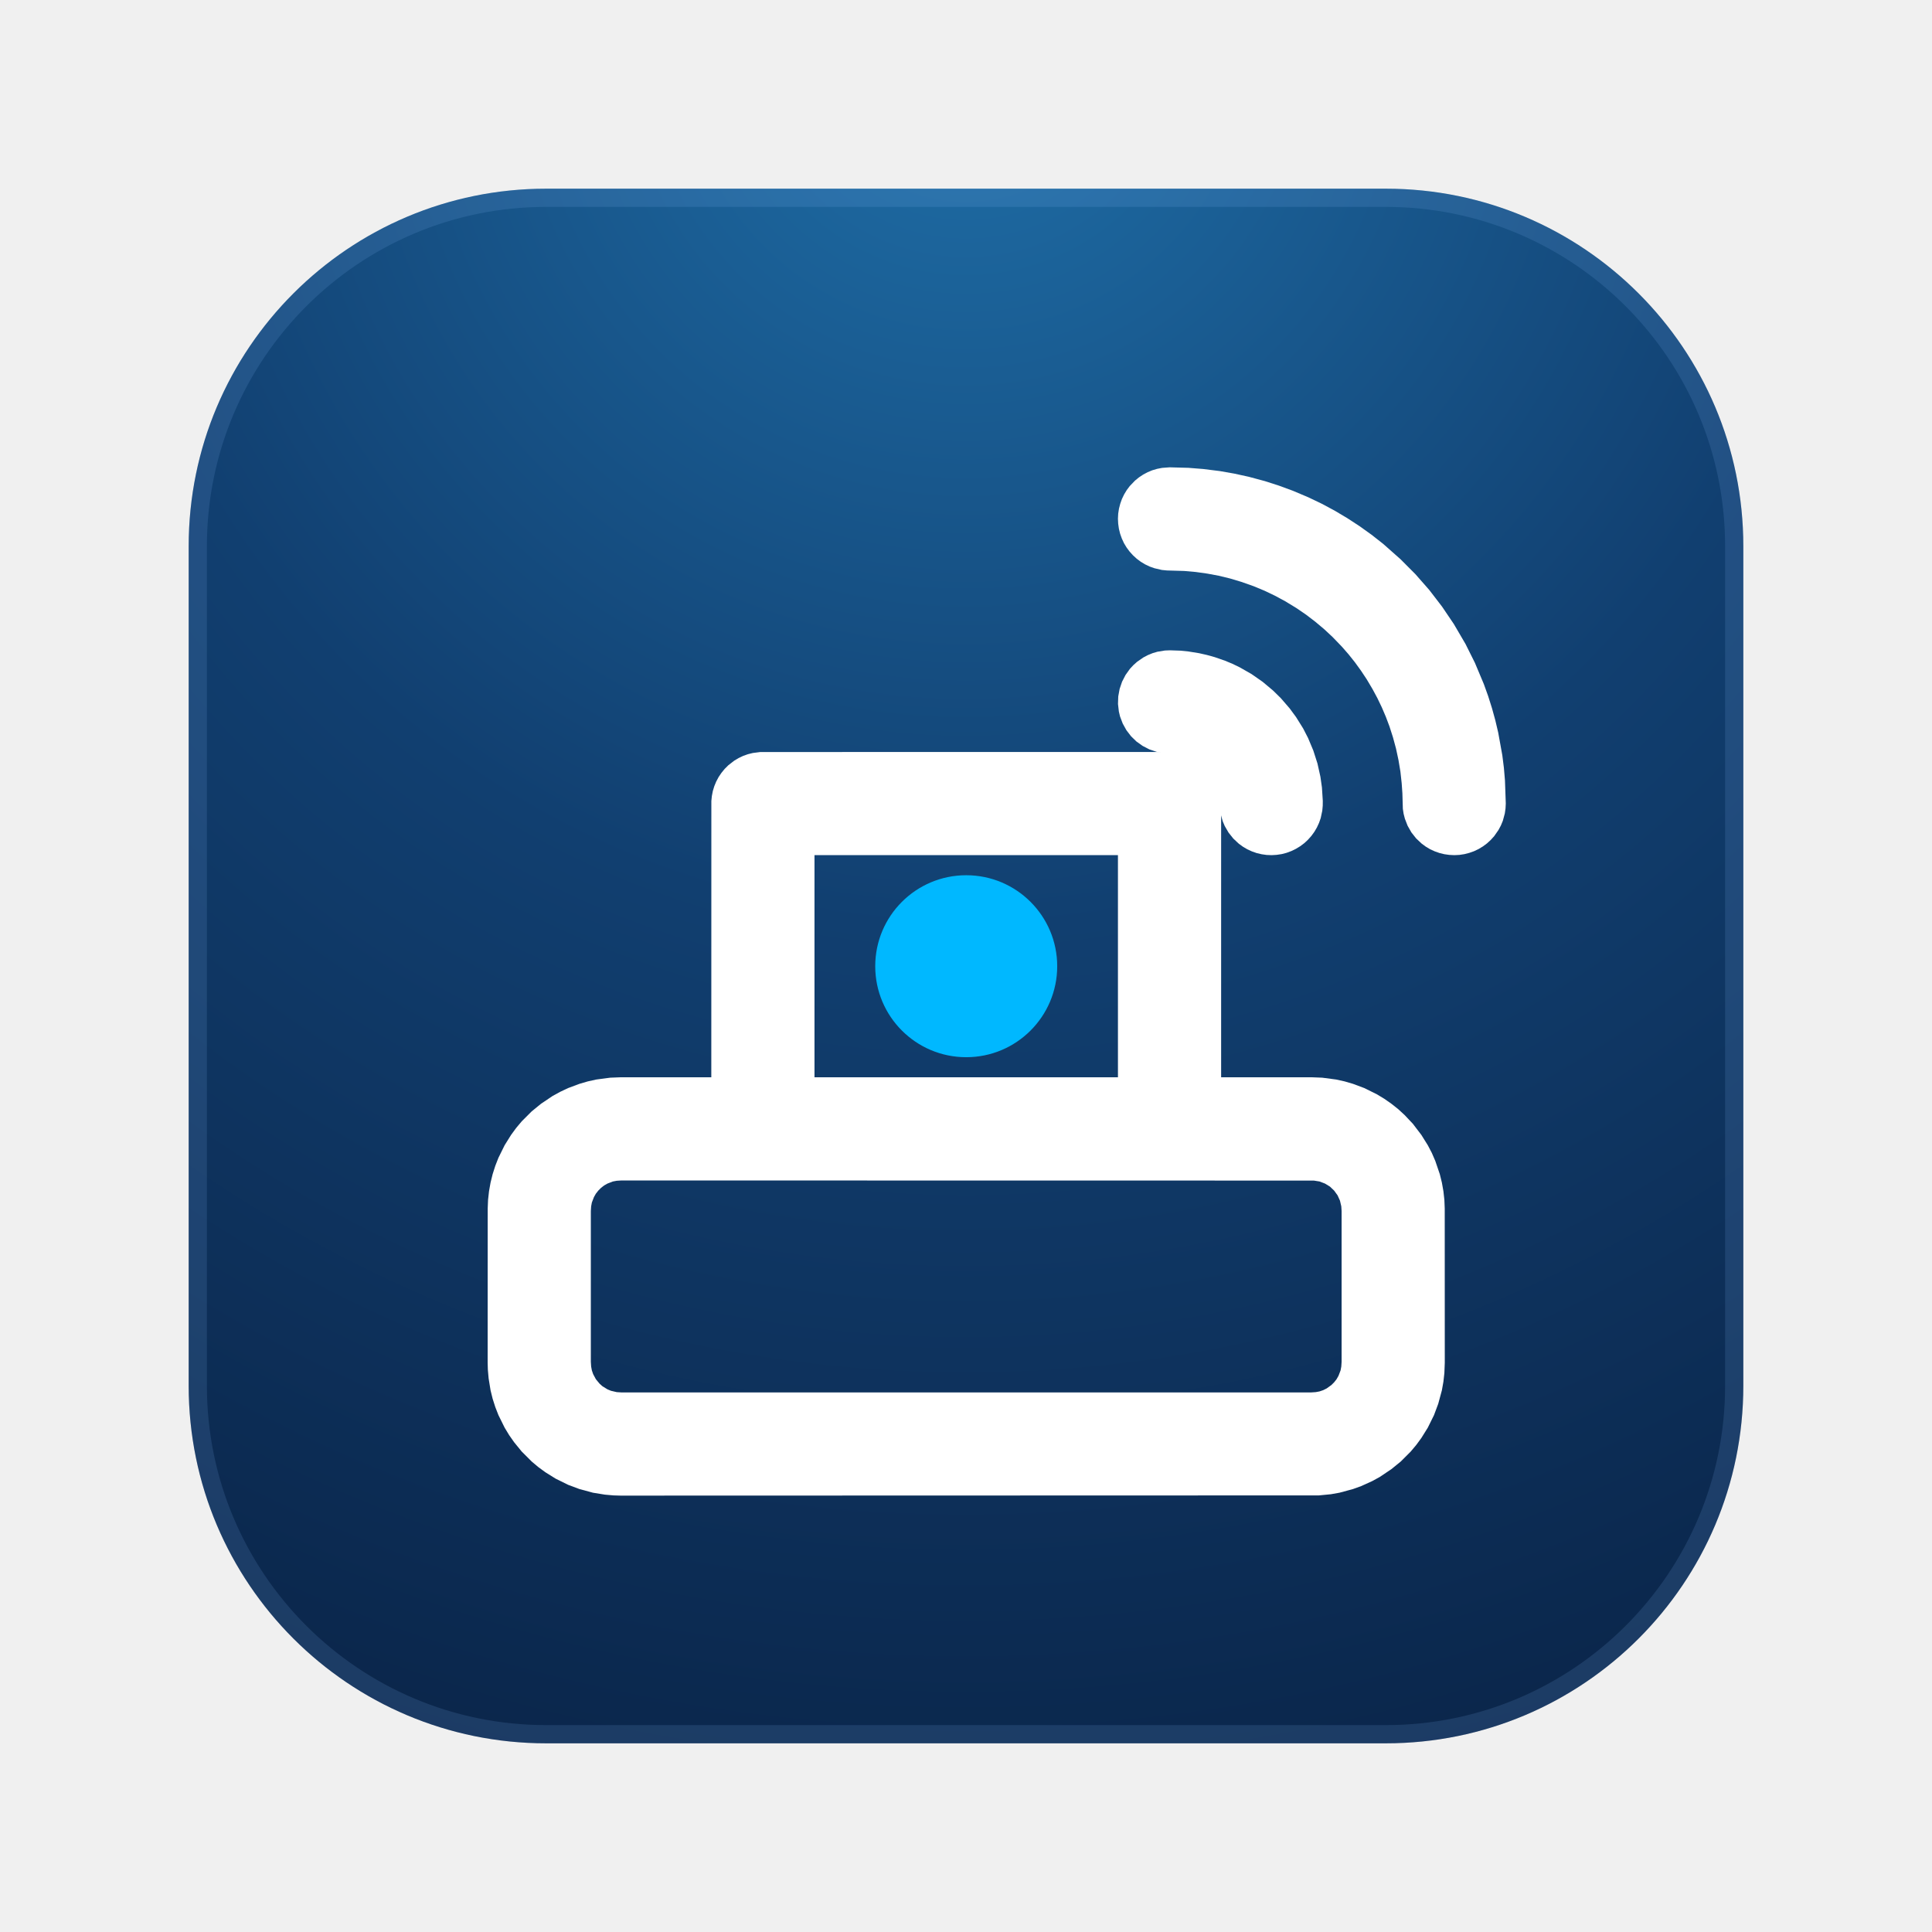
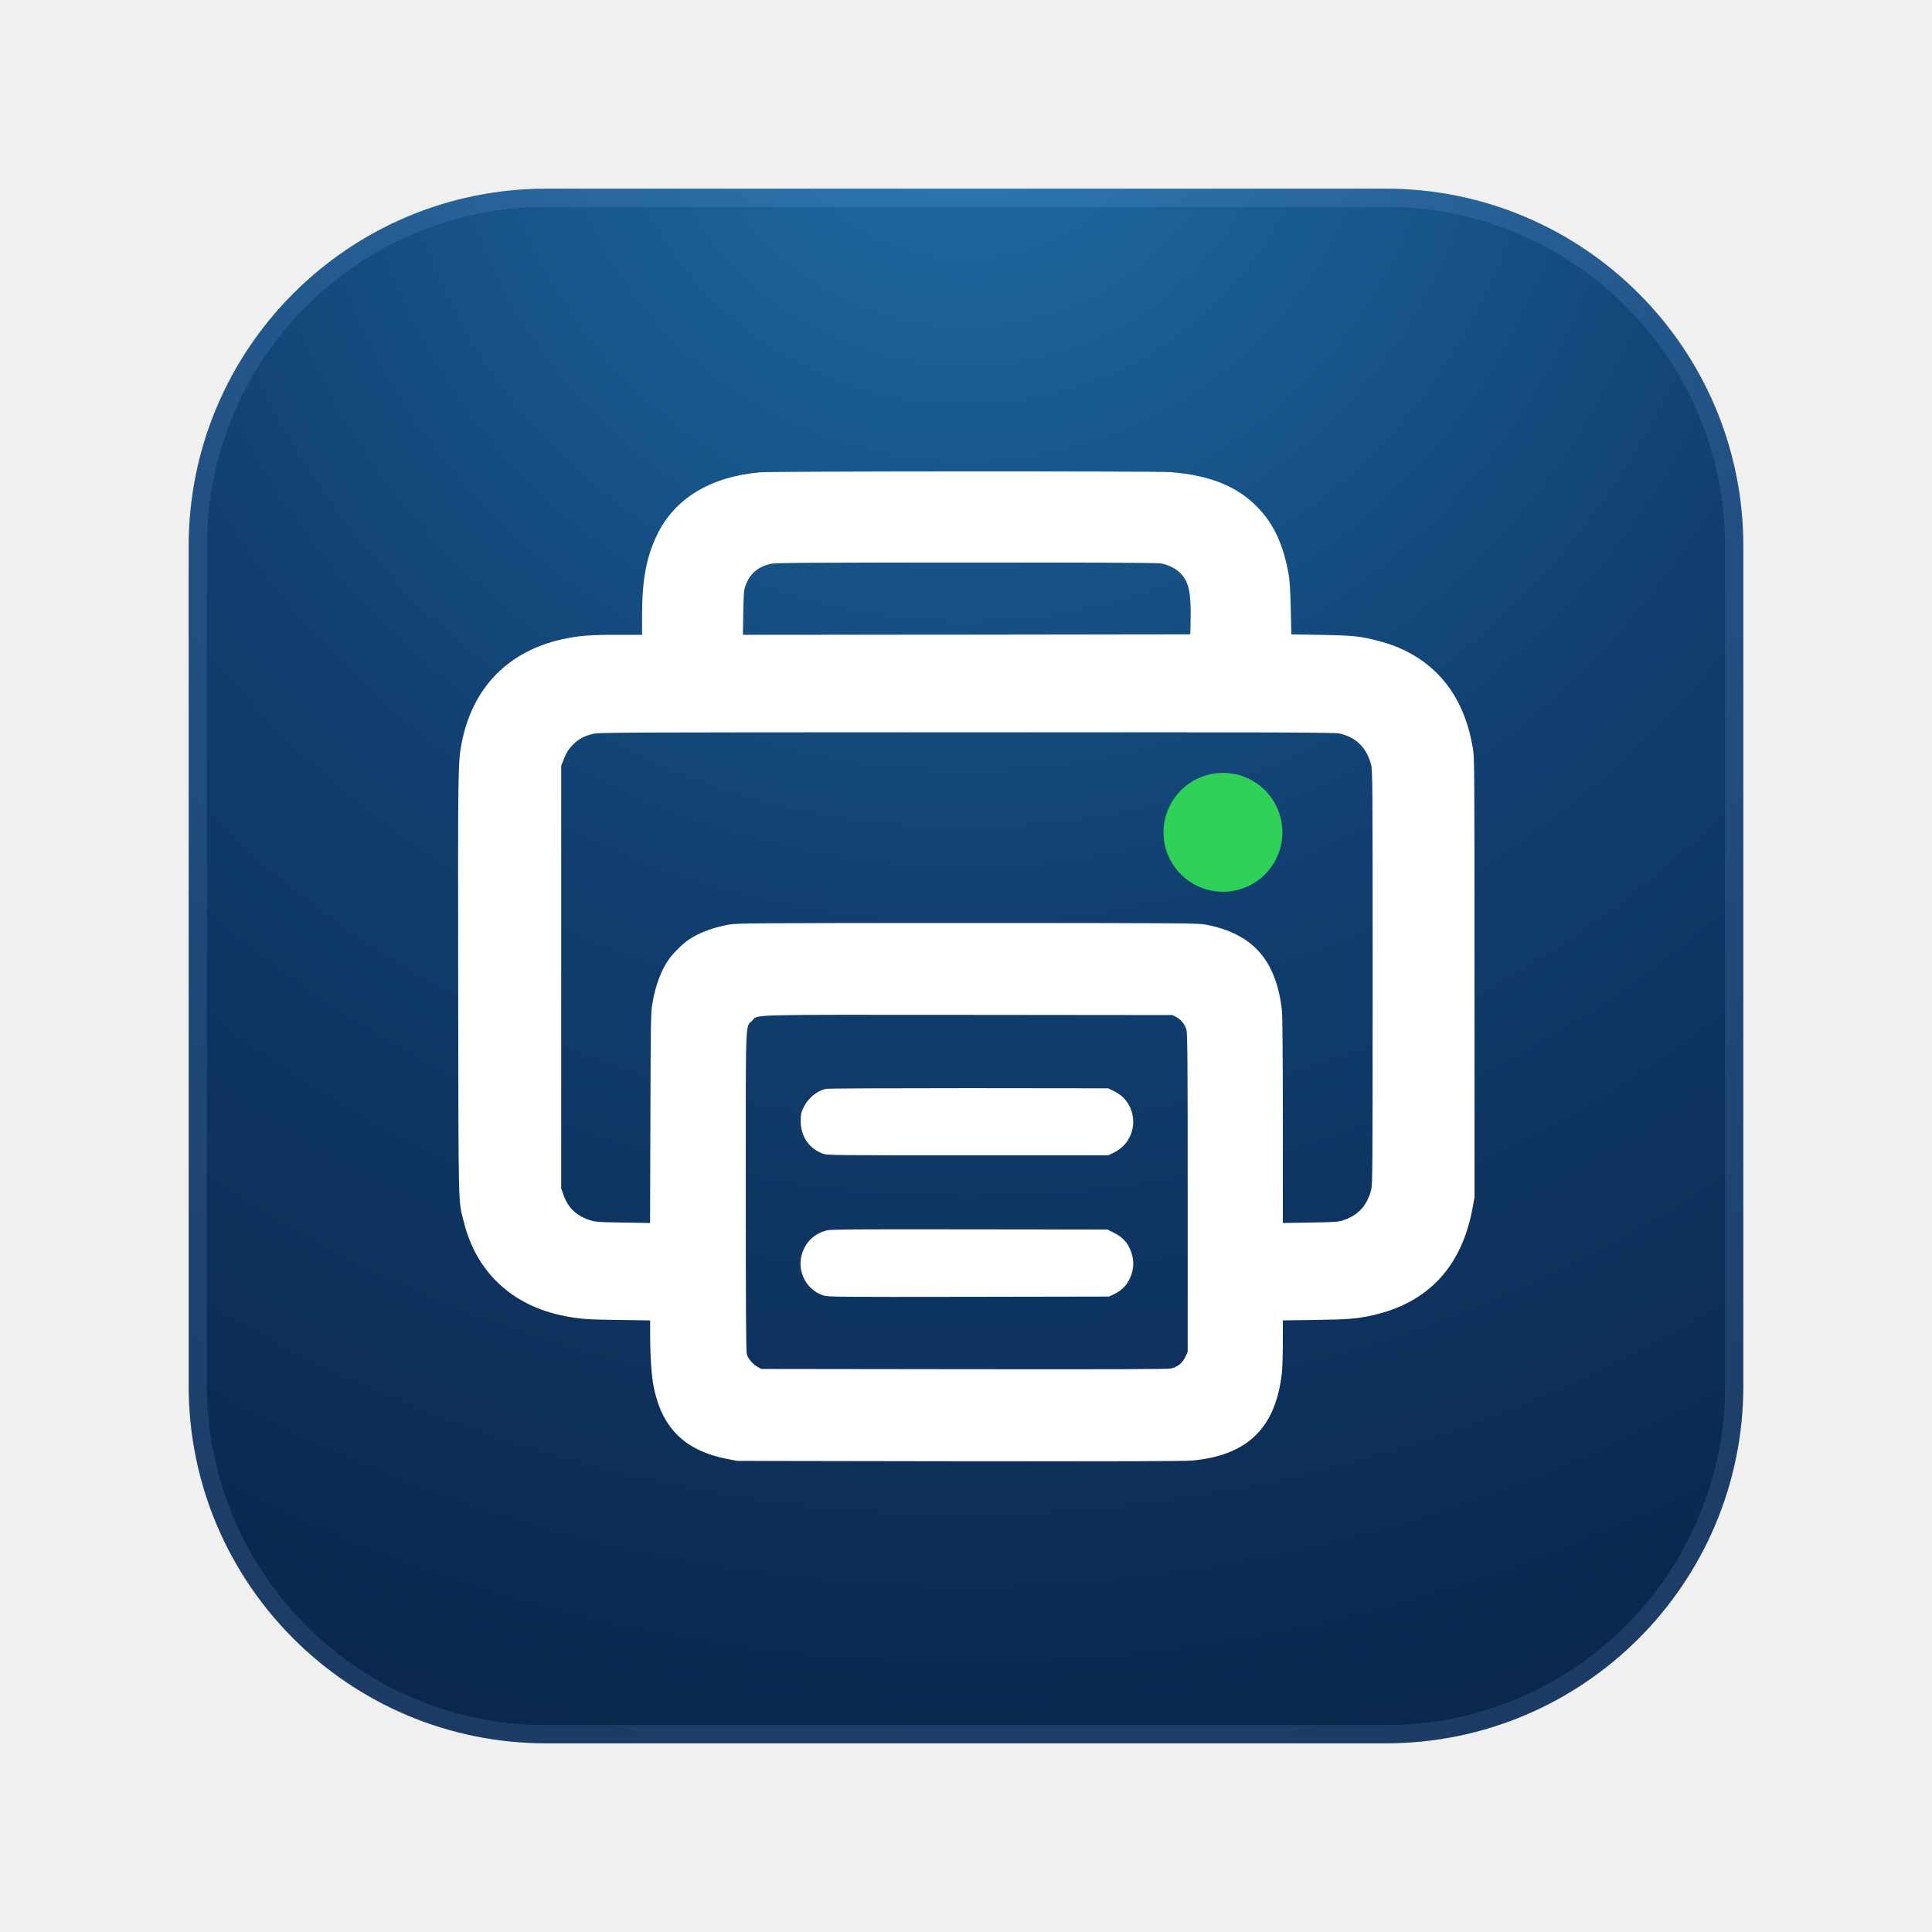
<svg xmlns="http://www.w3.org/2000/svg" viewBox="0 0 256 256">
  <defs>
    <radialGradient id="bg" cx="0.5" cy="-0.1" r="1.2">
      <stop offset="0" stop-color="#1f6fa8" />
      <stop offset="0.48" stop-color="#113f70" />
      <stop offset="1" stop-color="#0a2448" />
    </radialGradient>
  </defs>
  <g transform="translate(25.0 25.0) scale(0.8046875)">
    <rect width="256" height="256" rx="58.88" fill="url(#bg)" />
    <rect x="1.5" y="1.5" width="253" height="253" rx="57.38" fill="none" stroke="#8cbeff" stroke-opacity="0.14" stroke-width="3" />
    <g transform="translate(20.9 20.9) scale(0.837)">
-       <g transform="translate(0 38)" data-centre="1">
-         <path fill="#ffffff" fill-rule="evenodd" d="M178.15 58.00 L178.04 56.51 L177.85 55.53 L177.56 54.58 L177.18 53.66 L176.71 52.78 L176.15 51.95 L175.52 51.18 L174.82 50.48 L174.05 49.85 L173.22 49.29 L172.34 48.82 L171.42 48.44 L170.47 48.15 L168.99 47.90 L168.00 47.85 L87.50 47.86 L86.02 48.05 L85.05 48.29 L84.12 48.62 L83.22 49.05 L82.36 49.56 L81.18 50.48 L80.48 51.18 L79.85 51.95 L79.29 52.78 L78.82 53.66 L78.44 54.58 L78.15 55.53 L77.96 56.51 L77.86 57.50 L77.85 111.85 L60.00 111.85 L57.96 111.93 L55.23 112.29 L53.55 112.66 L51.91 113.14 L49.69 113.97 L48.14 114.70 L46.64 115.52 L44.35 117.06 L42.51 118.56 L40.56 120.51 L39.46 121.82 L38.45 123.20 L37.19 125.22 L35.97 127.69 L35.35 129.28 L34.83 130.91 L34.42 132.57 L34.12 134.26 L33.93 135.96 L33.86 137.67 L33.85 168.00 L33.89 169.38 L34.04 171.08 L34.42 173.43 L34.83 175.09 L35.35 176.72 L35.97 178.31 L37.19 180.78 L38.08 182.25 L39.06 183.65 L40.56 185.49 L42.51 187.44 L43.82 188.54 L45.20 189.55 L47.22 190.81 L49.69 192.03 L51.91 192.86 L54.57 193.58 L56.92 193.96 L58.62 194.11 L60.00 194.15 L197.38 194.11 L199.74 193.88 L201.43 193.58 L204.09 192.86 L205.70 192.28 L207.86 191.30 L209.36 190.48 L211.65 188.94 L213.49 187.44 L215.44 185.49 L216.54 184.18 L217.55 182.80 L218.81 180.78 L220.03 178.31 L220.86 176.09 L221.58 173.43 L221.88 171.74 L222.07 170.04 L222.15 168.00 L222.14 137.67 L222.07 135.96 L221.88 134.26 L221.58 132.57 L221.17 130.91 L220.28 128.30 L219.60 126.73 L218.81 125.22 L217.55 123.20 L215.88 121.01 L214.25 119.28 L212.99 118.12 L211.65 117.06 L210.25 116.08 L208.78 115.19 L206.31 113.97 L204.09 113.14 L202.45 112.66 L200.77 112.29 L198.04 111.93 L196.00 111.85 L178.15 111.85 Z M157.85 68.15 L157.85 111.85 L98.15 111.85 L98.15 68.15 Z M196.38 132.17 L197.51 132.35 L198.58 132.76 L199.56 133.36 L200.39 134.15 L201.06 135.08 L201.53 136.12 L201.79 137.24 L201.85 138.17 L201.85 167.83 L201.79 168.76 L201.65 169.51 L201.24 170.58 L200.86 171.25 L200.39 171.85 L199.85 172.39 L198.92 173.06 L198.24 173.40 L197.51 173.65 L196.76 173.79 L195.83 173.85 L60.17 173.85 L59.24 173.79 L58.12 173.53 L57.42 173.24 L56.44 172.64 L55.87 172.13 L55.14 171.25 L54.60 170.24 L54.35 169.51 L54.21 168.76 L54.15 167.83 L54.15 138.17 L54.21 137.24 L54.35 136.49 L54.76 135.42 L55.14 134.75 L55.61 134.15 L56.15 133.61 L56.75 133.14 L57.42 132.76 L58.49 132.35 L59.24 132.21 L60.17 132.15 Z" />
-         <path data-state="sharing" fill="#ffffff" fill-rule="evenodd" d="M167.47 12.14 L170.87 12.24 L173.15 12.44 L175.43 12.76 L177.68 13.18 L179.91 13.72 L182.11 14.38 L184.55 15.24 L186.67 16.12 L188.74 17.11 L190.76 18.20 L192.96 19.54 L194.86 20.84 L196.68 22.23 L198.44 23.71 L200.12 25.28 L201.91 27.14 L203.23 28.65 L204.48 30.22 L205.66 31.85 L206.77 33.52 L207.94 35.49 L208.89 37.26 L209.76 39.07 L210.55 40.92 L211.26 42.80 L211.96 44.98 L212.56 47.20 L213.04 49.44 L213.42 51.71 L213.67 53.99 L213.81 55.99 L213.90 59.03 L214.05 60.01 L214.30 60.98 L214.84 62.37 L215.58 63.67 L216.50 64.84 L217.59 65.87 L218.39 66.46 L219.24 66.97 L220.15 67.39 L221.08 67.72 L222.05 67.96 L223.04 68.10 L224.03 68.15 L225.03 68.10 L226.01 67.95 L226.98 67.70 L227.91 67.37 L228.81 66.94 L229.67 66.42 L230.46 65.83 L231.20 65.15 L231.87 64.41 L232.72 63.19 L233.19 62.31 L233.57 61.39 L233.96 59.95 L234.10 58.96 L234.15 57.97 L233.99 53.45 L233.78 50.98 L233.47 48.51 L232.66 44.03 L232.09 41.61 L231.43 39.22 L230.68 36.85 L229.84 34.51 L228.08 30.32 L226.23 26.61 L223.93 22.68 L221.61 19.25 L219.09 15.97 L216.36 12.86 L213.44 9.93 L210.03 6.91 L207.75 5.12 L205.39 3.43 L202.97 1.85 L200.48 0.37 L197.92 -1.00 L195.31 -2.25 L192.26 -3.54 L189.54 -4.54 L186.78 -5.43 L183.58 -6.29 L180.75 -6.91 L177.90 -7.41 L174.61 -7.82 L171.72 -8.05 L168.03 -8.15 L166.54 -8.04 L165.56 -7.85 L164.61 -7.57 L163.69 -7.19 L162.81 -6.72 L161.98 -6.17 L161.21 -5.54 L160.17 -4.46 L159.58 -3.67 L159.06 -2.81 L158.63 -1.91 L158.30 -0.98 L158.05 -0.01 L157.90 0.97 L157.85 1.97 L157.90 2.96 L158.04 3.95 L158.28 4.92 L158.61 5.85 L159.03 6.76 L159.54 7.61 L160.13 8.41 L160.80 9.15 L161.54 9.83 L162.33 10.42 L163.19 10.94 L164.09 11.37 L165.02 11.70 L166.48 12.04 Z M166.92 48.09 L169.39 48.25 L170.41 48.45 L171.41 48.76 L172.36 49.17 L173.27 49.68 L174.12 50.28 L175.03 51.10 L175.72 51.88 L176.32 52.73 L176.75 53.48 L177.12 54.27 L177.46 55.26 L177.77 56.79 L177.91 59.08 L178.06 60.07 L178.47 61.50 L178.86 62.42 L179.61 63.71 L180.54 64.88 L181.63 65.90 L182.44 66.49 L183.29 66.99 L184.20 67.41 L185.14 67.74 L186.11 67.97 L187.09 68.11 L188.09 68.15 L189.08 68.09 L190.07 67.94 L191.03 67.69 L191.97 67.34 L192.86 66.91 L193.71 66.39 L194.51 65.79 L195.24 65.11 L195.90 64.37 L196.49 63.56 L196.99 62.71 L197.41 61.80 L197.74 60.86 L198.05 59.40 L198.14 58.41 L198.15 57.47 L197.98 54.81 L197.68 52.71 L197.10 50.11 L196.29 47.58 L195.26 45.12 L194.29 43.23 L192.88 40.97 L191.62 39.26 L189.88 37.25 L188.36 35.76 L186.32 34.05 L184.14 32.53 L181.83 31.21 L180.39 30.51 L178.92 29.90 L176.91 29.20 L175.37 28.77 L173.82 28.42 L171.72 28.08 L170.13 27.92 L168.09 27.85 L167.09 27.89 L165.62 28.13 L164.67 28.41 L163.74 28.79 L162.86 29.25 L161.63 30.10 L160.89 30.76 L160.21 31.49 L159.34 32.71 L158.66 34.03 L158.18 35.45 L157.91 36.92 L157.86 38.41 L158.03 39.89 L158.26 40.86 L158.79 42.26 L159.51 43.56 L160.42 44.75 L161.49 45.79 L162.71 46.66 L164.03 47.34 L165.45 47.82 Z" />
-         <circle cx="128" cy="90" r="17.9" fill="#00b8ff" />
+       <g data-centre="1">
+         <path fill="#ffffff" fill-rule="evenodd" d="M87.44 30.84 C77.77 31.67 70.69 35.94 67.24 43.02 C65.08 47.45 64.23 51.95 64.23 58.97 L64.23 62.80 L59.26 62.80 C54.04 62.80 51.68 62.99 48.59 63.66 C37.86 66.02 30.83 73.24 28.74 84.09 C28.00 87.91 28.00 88.73 28.05 131.72 C28.12 177.15 28.04 173.86 29.18 178.38 C31.64 188.17 38.60 194.71 48.73 196.77 C51.87 197.40 53.23 197.51 59.54 197.59 L65.82 197.68 L65.82 200.62 C65.83 204.84 66.10 208.74 66.52 210.80 C68.17 218.92 72.67 223.31 81.02 224.95 L82.96 225.32 L126.65 225.39 C157.25 225.42 170.97 225.39 172.44 225.25 C183.34 224.26 188.92 218.81 190.10 207.98 C190.20 207.03 190.29 204.34 190.29 201.99 L190.29 197.68 L196.67 197.59 C203.05 197.51 204.95 197.35 207.92 196.68 C218.88 194.22 225.50 187.10 227.61 175.58 L228.00 173.47 L228.00 130.22 C228.00 89.07 227.98 86.89 227.68 85.15 C227.09 81.75 226.36 79.43 225.17 76.88 C222.11 70.40 216.59 65.95 209.22 64.03 C205.51 63.07 204.35 62.94 197.94 62.82 L191.96 62.71 L191.85 57.70 C191.77 54.29 191.64 52.16 191.45 51.02 C190.43 45.20 188.60 41.16 185.47 37.87 C181.45 33.63 176.08 31.44 168.24 30.80 C165.41 30.58 90.11 30.61 87.44 30.84 M166.20 48.74 C167.80 49.00 169.35 49.79 170.32 50.86 C171.81 52.52 172.23 54.54 172.15 59.64 L172.09 62.71 L128.09 62.77 L84.07 62.80 L84.14 58.46 C84.21 54.56 84.26 53.99 84.59 53.08 C85.45 50.74 87.05 49.39 89.62 48.82 C90.50 48.63 97.64 48.58 127.88 48.58 C152.35 48.56 165.45 48.63 166.20 48.74 M201.38 82.21 C204.65 82.91 206.73 84.94 207.64 88.29 C207.94 89.37 207.96 91.70 207.96 130.22 C207.96 169.15 207.94 171.06 207.64 172.14 C206.73 175.34 204.93 177.16 201.80 178.10 C201.15 178.29 199.59 178.38 195.62 178.43 L190.29 178.52 L190.29 158.41 C190.29 146.13 190.22 137.70 190.11 136.73 C189.01 126.81 184.38 121.59 175.15 119.82 C173.59 119.52 171.07 119.50 128.23 119.50 C84.72 119.50 82.89 119.52 81.20 119.83 C78.12 120.41 75.36 121.45 73.38 122.80 C72.18 123.61 70.26 125.53 69.47 126.67 C67.91 128.96 66.82 131.91 66.24 135.45 C65.96 137.06 65.92 139.37 65.87 157.88 L65.80 178.52 L60.58 178.43 C56.45 178.38 55.14 178.31 54.34 178.08 C51.45 177.25 49.66 175.60 48.73 172.89 L48.32 171.71 L48.32 130.14 L48.32 88.56 L48.73 87.52 C49.29 86.01 49.85 85.13 50.84 84.21 C51.89 83.23 52.81 82.74 54.44 82.32 C55.67 82.00 57.89 81.98 127.96 81.98 C189.34 81.96 200.40 82.00 201.38 82.21 M169.32 137.99 C170.25 138.50 171.04 139.45 171.32 140.49 C171.53 141.16 171.57 146.84 171.57 172.59 L171.57 203.89 L171.09 204.89 C170.53 206.09 169.56 206.86 168.26 207.14 C167.59 207.28 156.25 207.32 127.53 207.28 L87.70 207.23 L86.98 206.84 C86.05 206.35 85.10 205.24 84.84 204.34 C84.68 203.85 84.63 195.62 84.63 172.38 C84.63 137.41 84.52 140.09 85.88 138.73 C87.16 137.45 83.77 137.54 128.40 137.57 L168.58 137.61 L169.32 137.99" />
+         <circle cx="178.51" cy="101.66" r="11.69" fill="#30d158" />
+         <path fill="#ffffff" fill-rule="evenodd" d="M100.40 152.13 C98.53 152.57 96.86 153.98 95.99 155.80 C95.51 156.81 95.44 157.14 95.44 158.44 C95.44 161.48 97.04 163.86 99.82 164.88 C100.68 165.19 101.63 165.21 128.32 165.21 L155.92 165.21 L157.08 164.65 C162.12 162.17 162.11 154.98 157.06 152.57 L155.92 152.02 L128.49 151.99 C112.95 151.99 100.78 152.04 100.40 152.13" />
+         <path fill="#ffffff" fill-rule="evenodd" d="M100.50 179.98 C98.41 180.56 96.92 181.77 96.04 183.65 C94.33 187.29 96.18 191.60 99.96 192.79 C100.82 193.06 103.16 193.08 128.49 193.04 L156.09 192.99 L157.06 192.53 C158.41 191.88 159.36 191.00 160.00 189.79 C161.09 187.75 161.14 185.60 160.17 183.53 C159.50 182.11 158.61 181.21 157.10 180.47 L155.76 179.80 L128.60 179.77 C105.57 179.73 101.28 179.77 100.50 179.98" />
      </g>
    </g>
  </g>
</svg>
